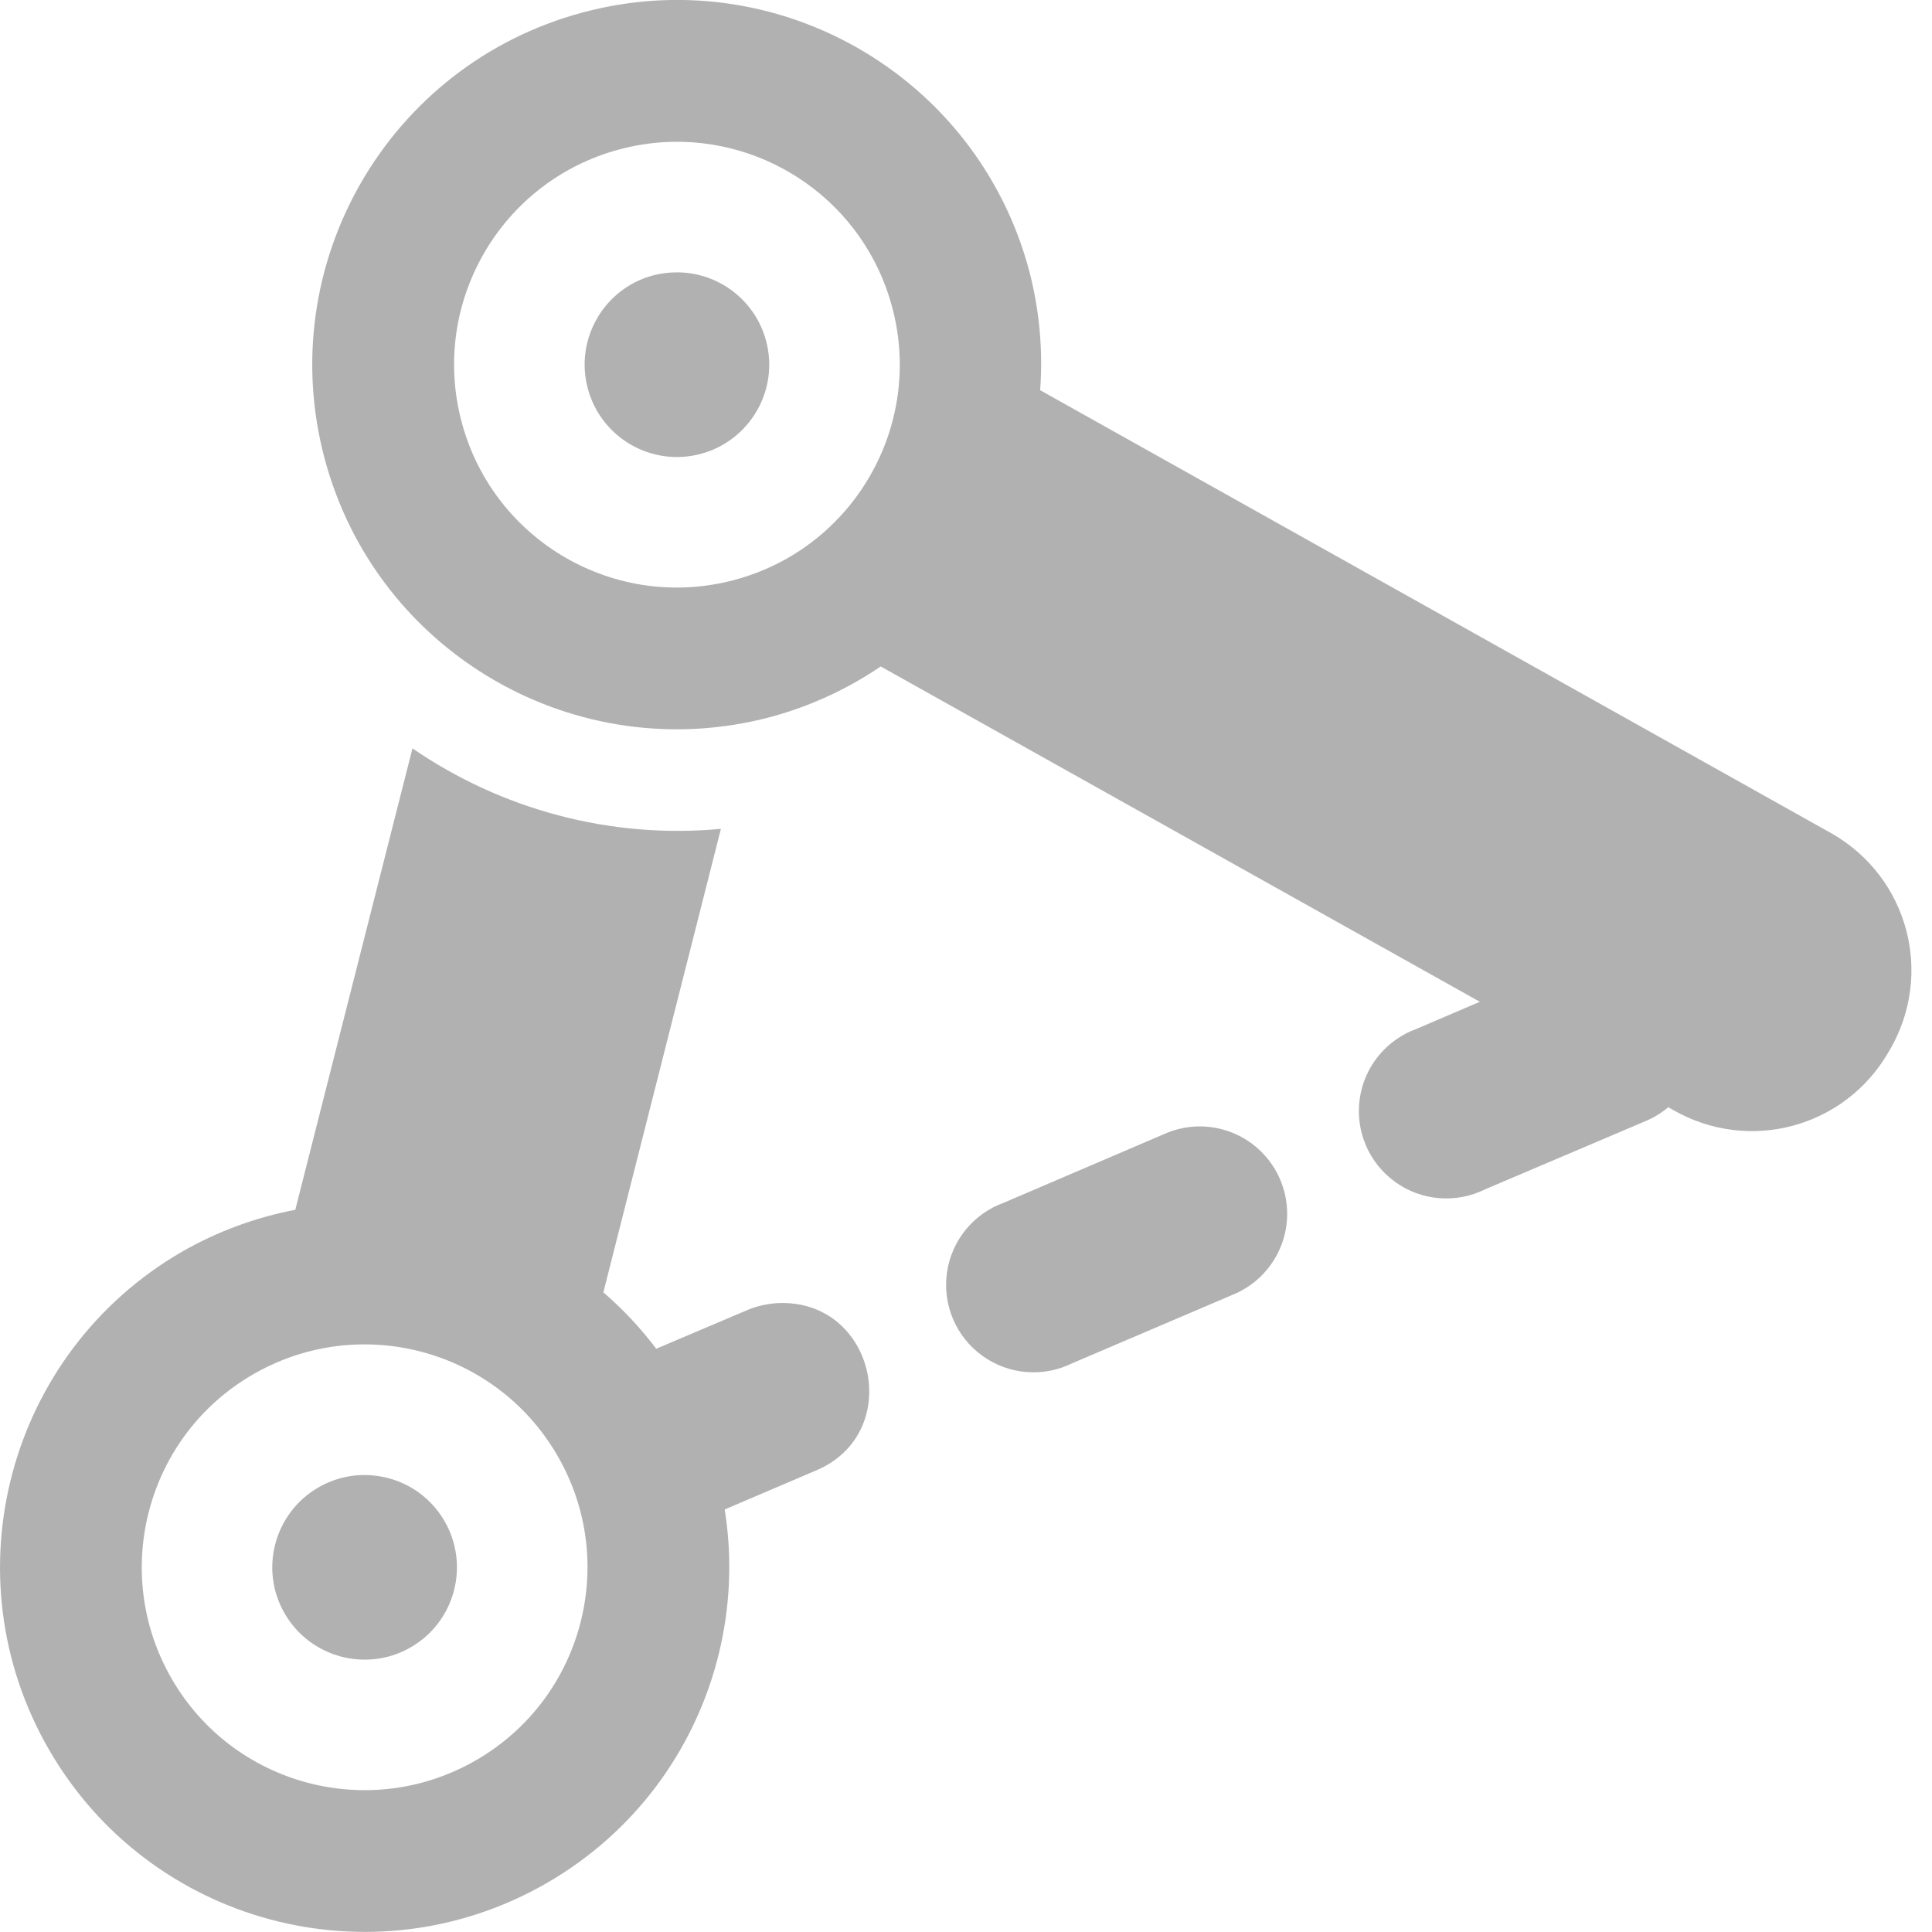
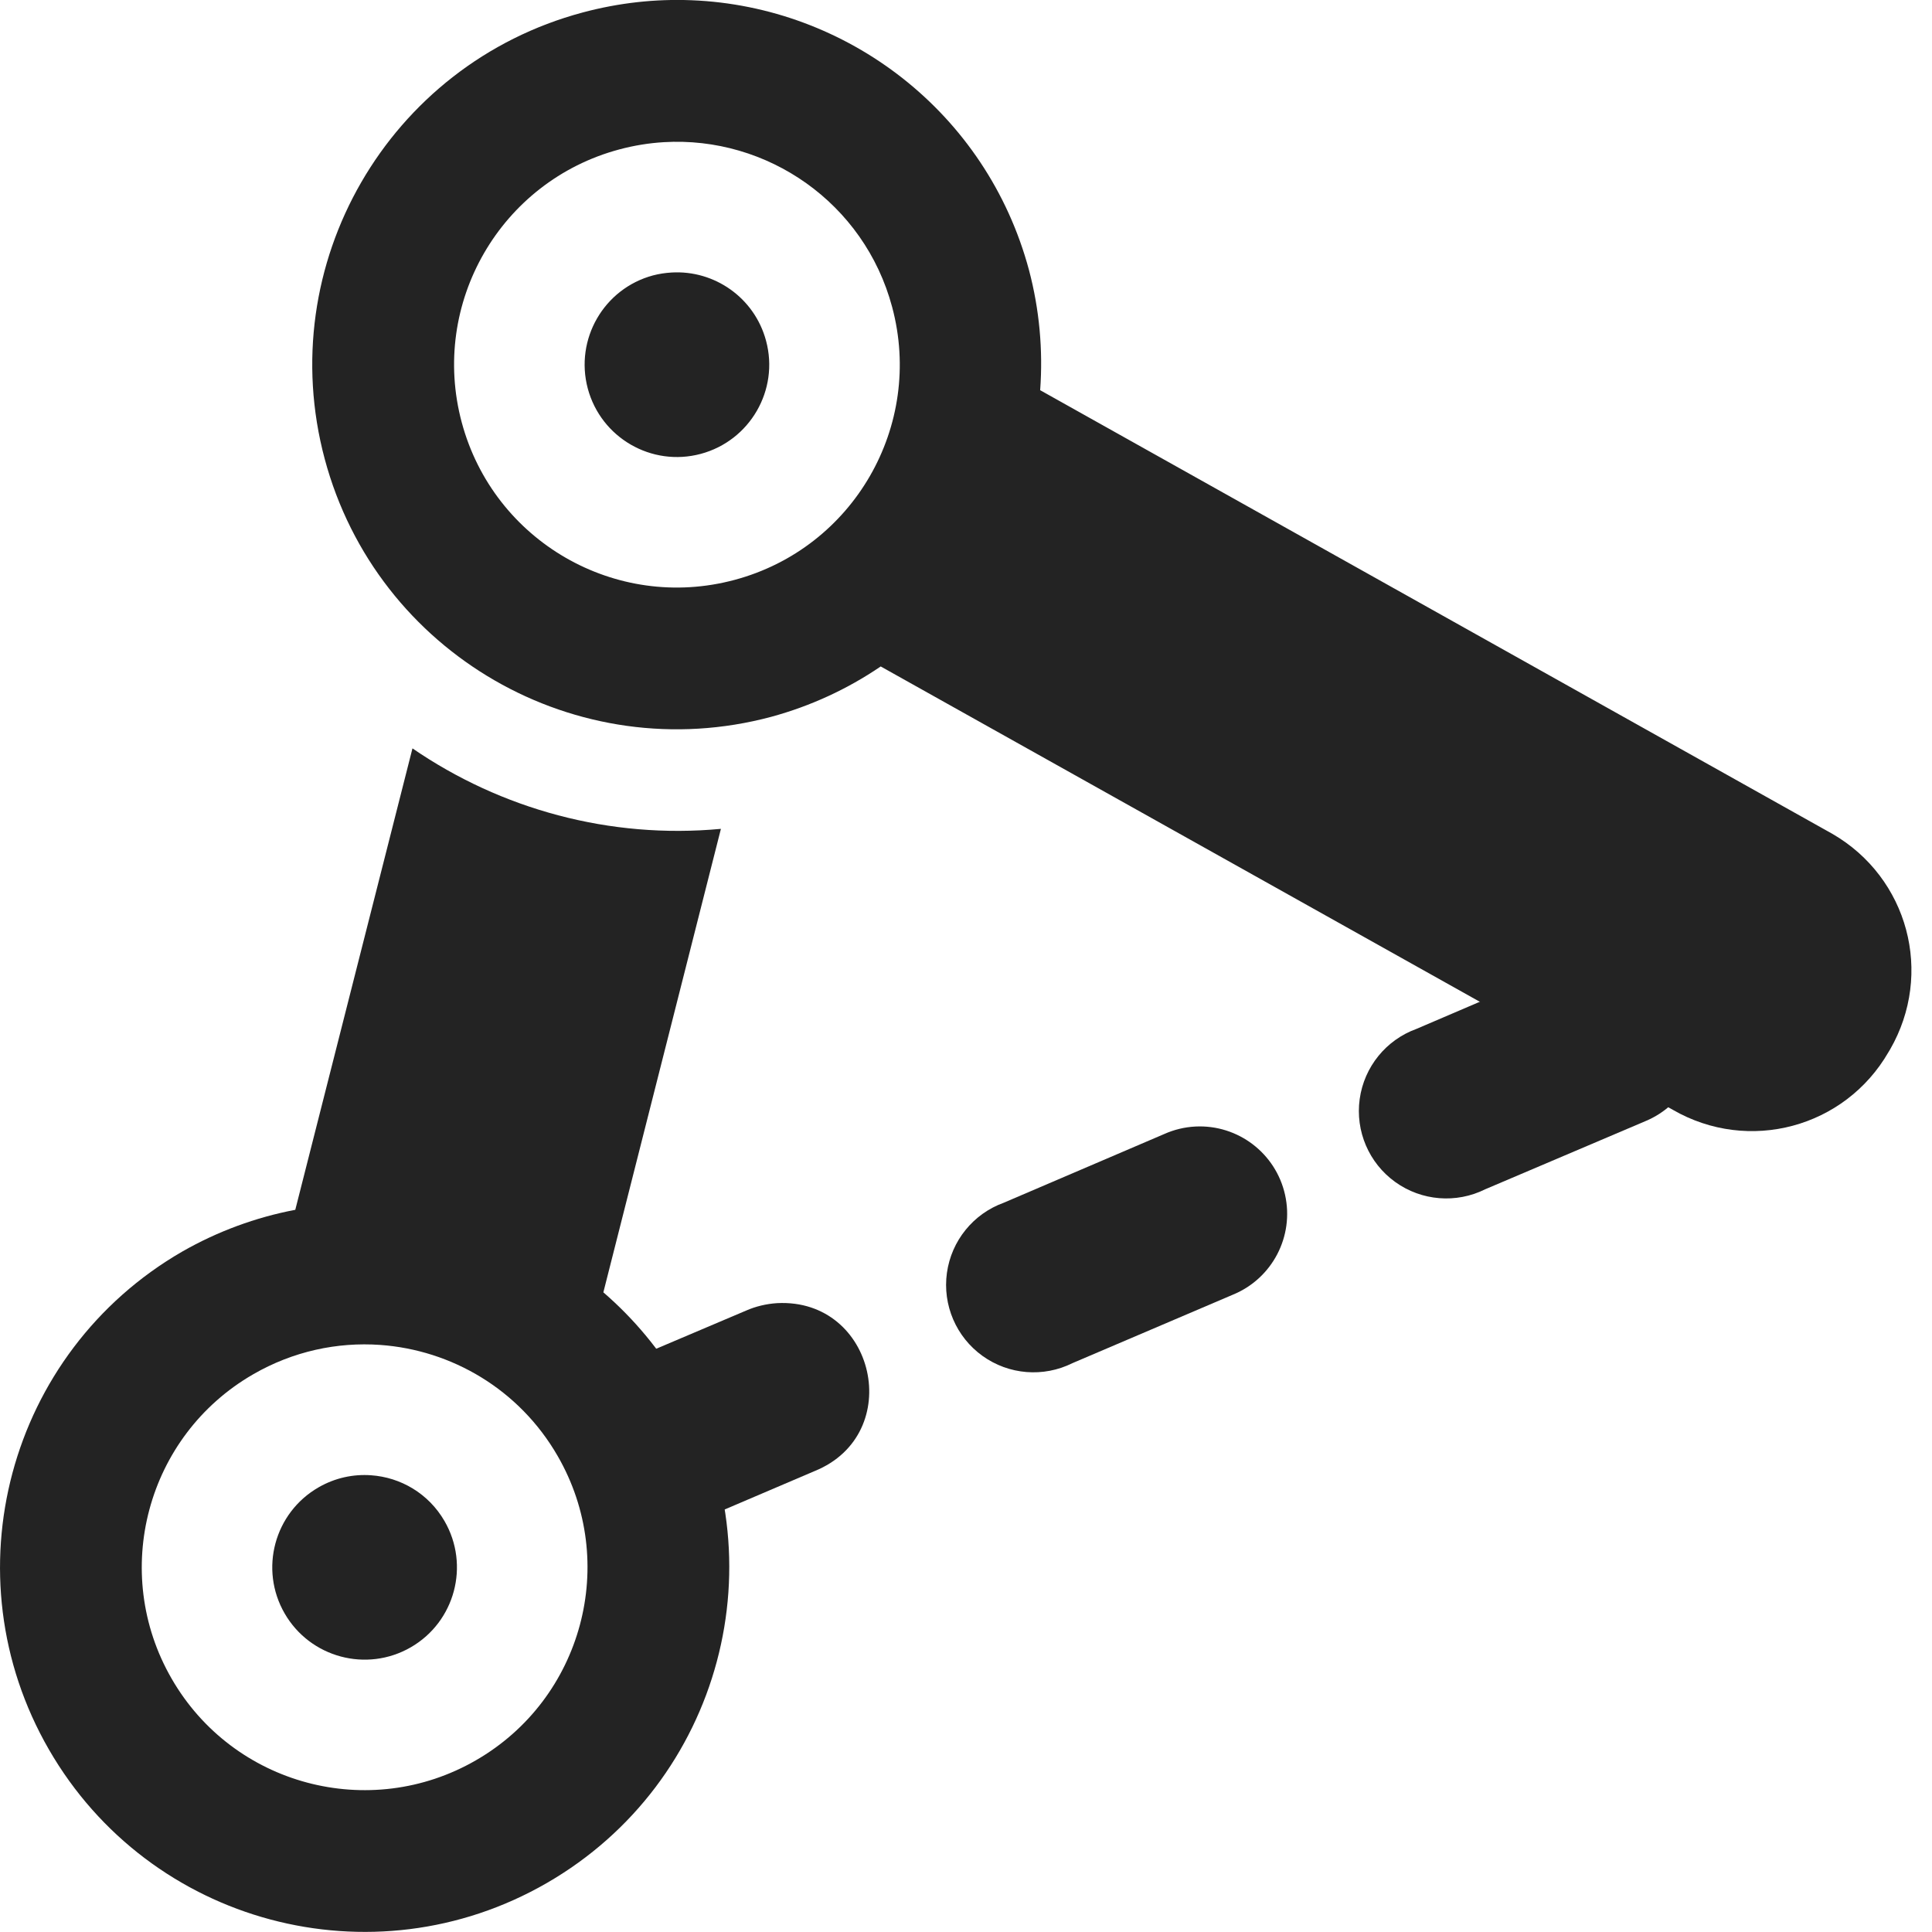
<svg xmlns="http://www.w3.org/2000/svg" width="32" height="32" viewBox="0 0 8.467 8.467" version="1.1" id="svg8">
  <defs id="defs2">
    <style id="style1399">.cls-1{fill:#e3e3e3;}</style>
    <style id="style1399-4">.cls-1{fill:#e3e3e3;}</style>
    <style id="style1399-8">.cls-1{fill:#e3e3e3;}</style>
    <style id="style1399-4-5">.cls-1{fill:#e3e3e3;}</style>
    <style id="style1399-0">.cls-1{fill:#e3e3e3;}</style>
  </defs>
-   <path style="opacity:1;fill:#b1b1b1;fill-opacity:1;stroke:none;stroke-width:6.494;stroke-linecap:butt;stroke-linejoin:miter;stroke-miterlimit:4;stroke-dasharray:none;stroke-dashoffset:0;stroke-opacity:1" d="M 11.455 0.004 C 10.861 -0.02 10.254 0.045 9.65 0.207 C 6.429 1.07 4.516 4.382 5.379 7.604 C 6.242 10.825 9.554 12.736 12.775 11.873 C 13.422 11.697 14.034 11.416 14.588 11.039 L 27.709 18.383 C 28.964 19.107 30.557 18.681 31.281 17.426 L 31.307 17.383 C 31.669 16.755 31.745 16.044 31.572 15.398 C 31.399 14.753 30.977 14.173 30.35 13.811 L 17.229 6.463 C 17.278 5.795 17.216 5.124 17.045 4.477 C 16.344 1.859 14.027 0.106 11.455 0.004 z M 10.994 2.355 C 12.708 2.252 14.316 3.361 14.777 5.084 C 15.305 7.053 14.137 9.078 12.168 9.605 C 10.199 10.134 8.176 8.965 7.648 6.996 C 7.12 5.027 8.289 3.002 10.258 2.475 C 10.504 2.409 10.749 2.37 10.994 2.355 z M 11.123 4.514 C 11.022 4.52 10.918 4.535 10.816 4.562 C 10.001 4.781 9.518 5.62 9.736 6.436 C 9.955 7.251 10.792 7.736 11.607 7.518 C 12.423 7.299 12.908 6.46 12.689 5.645 C 12.498 4.931 11.833 4.471 11.123 4.514 z M 6.832 12.396 L 4.891 20.039 C 4.233 20.164 3.601 20.398 3.02 20.73 C 0.131 22.398 -0.857 26.092 0.811 28.98 C 2.478 31.869 6.17 32.857 9.059 31.189 C 11.947 29.522 12.937 25.83 11.27 22.941 C 10.933 22.363 10.501 21.844 9.994 21.406 L 11.941 13.729 C 10.1 13.901 8.299 13.403 6.832 12.396 z M 6.297 22.277 C 7.479 22.361 8.6 23.012 9.236 24.115 C 10.256 25.88 9.65 28.138 7.885 29.156 C 6.12 30.176 3.862 29.572 2.844 27.807 C 1.824 26.042 2.428 23.782 4.193 22.764 C 4.855 22.381 5.588 22.227 6.297 22.277 z M 6.146 24.436 C 5.853 24.415 5.55 24.478 5.275 24.637 C 4.544 25.059 4.292 25.993 4.715 26.725 C 5.137 27.456 6.073 27.708 6.805 27.285 C 7.536 26.863 7.786 25.927 7.363 25.195 C 7.099 24.738 6.636 24.47 6.146 24.436 z " transform="scale(0.2645833)" id="path828" />
-   <path style="color:#000000;font-style:normal;font-variant:normal;font-weight:normal;font-stretch:normal;font-size:medium;line-height:normal;font-family:sans-serif;font-variant-ligatures:normal;font-variant-position:normal;font-variant-caps:normal;font-variant-numeric:normal;font-variant-alternates:normal;font-feature-settings:normal;text-indent:0;text-align:start;text-decoration:none;text-decoration-line:none;text-decoration-style:solid;text-decoration-color:#000000;letter-spacing:normal;word-spacing:normal;text-transform:none;writing-mode:lr-tb;direction:ltr;text-orientation:mixed;dominant-baseline:auto;baseline-shift:baseline;text-anchor:start;white-space:normal;shape-padding:0;clip-rule:nonzero;display:inline;overflow:visible;visibility:visible;opacity:1;isolation:auto;mix-blend-mode:normal;color-interpolation:sRGB;color-interpolation-filters:linearRGB;solid-color:#000000;solid-opacity:1;vector-effect:none;fill:#b1b1b1;fill-opacity:1;fill-rule:nonzero;stroke:none;stroke-width:0.765;stroke-linecap:round;stroke-linejoin:miter;stroke-miterlimit:4;stroke-dasharray:0.765, 1.53;stroke-dashoffset:5.661;stroke-opacity:1;color-rendering:auto;image-rendering:auto;shape-rendering:auto;text-rendering:auto;enable-background:accumulate" d="m 7.048,4.177 a 0.383,0.383 0 0 0 -0.137,0.031 L 6.208,4.509 A 0.383,0.383 0 1 0 6.509,5.212 L 7.212,4.913 A 0.383,0.383 0 0 0 7.048,4.177 Z" id="path1047" />
-   <path style="color:#000000;font-style:normal;font-variant:normal;font-weight:normal;font-stretch:normal;font-size:medium;line-height:normal;font-family:sans-serif;font-variant-ligatures:normal;font-variant-position:normal;font-variant-caps:normal;font-variant-numeric:normal;font-variant-alternates:normal;font-feature-settings:normal;text-indent:0;text-align:start;text-decoration:none;text-decoration-line:none;text-decoration-style:solid;text-decoration-color:#000000;letter-spacing:normal;word-spacing:normal;text-transform:none;writing-mode:lr-tb;direction:ltr;text-orientation:mixed;dominant-baseline:auto;baseline-shift:baseline;text-anchor:start;white-space:normal;shape-padding:0;clip-rule:nonzero;display:inline;overflow:visible;visibility:visible;opacity:1;isolation:auto;mix-blend-mode:normal;color-interpolation:sRGB;color-interpolation-filters:linearRGB;solid-color:#000000;solid-opacity:1;vector-effect:none;fill:#b1b1b1;fill-opacity:1;fill-rule:nonzero;stroke:none;stroke-width:0.765;stroke-linecap:round;stroke-linejoin:miter;stroke-miterlimit:4;stroke-dasharray:0.765, 1.53;stroke-dashoffset:5.661;stroke-opacity:1;color-rendering:auto;image-rendering:auto;shape-rendering:auto;text-rendering:auto;enable-background:accumulate" d="m 5.239,4.937 a 0.383,0.383 0 0 0 -0.137,0.033 l -0.703,0.301 a 0.383,0.383 0 1 0 0.301,0.703 L 5.403,5.674 A 0.383,0.383 0 0 0 5.239,4.937 Z" id="path1045" />
-   <path style="color:#000000;font-style:normal;font-variant:normal;font-weight:normal;font-stretch:normal;font-size:medium;line-height:normal;font-family:sans-serif;font-variant-ligatures:normal;font-variant-position:normal;font-variant-caps:normal;font-variant-numeric:normal;font-variant-alternates:normal;font-feature-settings:normal;text-indent:0;text-align:start;text-decoration:none;text-decoration-line:none;text-decoration-style:solid;text-decoration-color:#000000;letter-spacing:normal;word-spacing:normal;text-transform:none;writing-mode:lr-tb;direction:ltr;text-orientation:mixed;dominant-baseline:auto;baseline-shift:baseline;text-anchor:start;white-space:normal;shape-padding:0;clip-rule:nonzero;display:inline;overflow:visible;visibility:visible;opacity:1;isolation:auto;mix-blend-mode:normal;color-interpolation:sRGB;color-interpolation-filters:linearRGB;solid-color:#000000;solid-opacity:1;vector-effect:none;fill:#b1b1b1;fill-opacity:1;fill-rule:nonzero;stroke:none;stroke-width:0.765;stroke-linecap:round;stroke-linejoin:miter;stroke-miterlimit:4;stroke-dasharray:0.765, 1.53;stroke-dashoffset:5.661;stroke-opacity:1;color-rendering:auto;image-rendering:auto;shape-rendering:auto;text-rendering:auto;enable-background:accumulate" d="m 3.406,5.711 c -0.047,0.003 -0.094,0.014 -0.137,0.033 L 2.812,5.938 C 2.342,6.137 2.641,6.842 3.111,6.643 L 3.57,6.447 C 3.97,6.285 3.837,5.689 3.406,5.711 Z" id="path1010" />
+   <path style="opacity:1;fill:#232323;fill-opacity:1;stroke:none;stroke-width:6.494;stroke-linecap:butt;stroke-linejoin:miter;stroke-miterlimit:4;stroke-dasharray:none;stroke-dashoffset:0;stroke-opacity:1" d="M 11.455 0.004 C 10.861 -0.02 10.254 0.045 9.65 0.207 C 6.429 1.07 4.516 4.382 5.379 7.604 C 6.242 10.825 9.554 12.736 12.775 11.873 C 13.422 11.697 14.034 11.416 14.588 11.039 L 27.709 18.383 C 28.964 19.107 30.557 18.681 31.281 17.426 L 31.307 17.383 C 31.669 16.755 31.745 16.044 31.572 15.398 C 31.399 14.753 30.977 14.173 30.35 13.811 L 17.229 6.463 C 17.278 5.795 17.216 5.124 17.045 4.477 C 16.344 1.859 14.027 0.106 11.455 0.004 z M 10.994 2.355 C 12.708 2.252 14.316 3.361 14.777 5.084 C 15.305 7.053 14.137 9.078 12.168 9.605 C 10.199 10.134 8.176 8.965 7.648 6.996 C 7.12 5.027 8.289 3.002 10.258 2.475 C 10.504 2.409 10.749 2.37 10.994 2.355 z M 11.123 4.514 C 11.022 4.52 10.918 4.535 10.816 4.562 C 10.001 4.781 9.518 5.62 9.736 6.436 C 9.955 7.251 10.792 7.736 11.607 7.518 C 12.423 7.299 12.908 6.46 12.689 5.645 C 12.498 4.931 11.833 4.471 11.123 4.514 z M 6.832 12.396 L 4.891 20.039 C 4.233 20.164 3.601 20.398 3.02 20.73 C 0.131 22.398 -0.857 26.092 0.811 28.98 C 2.478 31.869 6.17 32.857 9.059 31.189 C 11.947 29.522 12.937 25.83 11.27 22.941 C 10.933 22.363 10.501 21.844 9.994 21.406 L 11.941 13.729 C 10.1 13.901 8.299 13.403 6.832 12.396 z M 6.297 22.277 C 7.479 22.361 8.6 23.012 9.236 24.115 C 10.256 25.88 9.65 28.138 7.885 29.156 C 6.12 30.176 3.862 29.572 2.844 27.807 C 1.824 26.042 2.428 23.782 4.193 22.764 C 4.855 22.381 5.588 22.227 6.297 22.277 z M 6.146 24.436 C 5.853 24.415 5.55 24.478 5.275 24.637 C 4.544 25.059 4.292 25.993 4.715 26.725 C 5.137 27.456 6.073 27.708 6.805 27.285 C 7.536 26.863 7.786 25.927 7.363 25.195 C 7.099 24.738 6.636 24.47 6.146 24.436 z " transform="scale(0.2645833)" id="path828" />
+   <path style="color:#000000;font-style:normal;font-variant:normal;font-weight:normal;font-stretch:normal;font-size:medium;line-height:normal;font-family:sans-serif;font-variant-ligatures:normal;font-variant-position:normal;font-variant-caps:normal;font-variant-numeric:normal;font-variant-alternates:normal;font-feature-settings:normal;text-indent:0;text-align:start;text-decoration:none;text-decoration-line:none;text-decoration-style:solid;text-decoration-color:#000000;letter-spacing:normal;word-spacing:normal;text-transform:none;writing-mode:lr-tb;direction:ltr;text-orientation:mixed;dominant-baseline:auto;baseline-shift:baseline;text-anchor:start;white-space:normal;shape-padding:0;clip-rule:nonzero;display:inline;overflow:visible;visibility:visible;opacity:1;isolation:auto;mix-blend-mode:normal;color-interpolation:sRGB;color-interpolation-filters:linearRGB;solid-color:#000000;solid-opacity:1;vector-effect:none;fill:#232323;fill-opacity:1;fill-rule:nonzero;stroke:none;stroke-width:0.765;stroke-linecap:round;stroke-linejoin:miter;stroke-miterlimit:4;stroke-dasharray:0.765, 1.53;stroke-dashoffset:5.661;stroke-opacity:1;color-rendering:auto;image-rendering:auto;shape-rendering:auto;text-rendering:auto;enable-background:accumulate" d="m 7.048,4.177 a 0.383,0.383 0 0 0 -0.137,0.031 L 6.208,4.509 A 0.383,0.383 0 1 0 6.509,5.212 L 7.212,4.913 A 0.383,0.383 0 0 0 7.048,4.177 Z" id="path1047" />
+   <path style="color:#000000;font-style:normal;font-variant:normal;font-weight:normal;font-stretch:normal;font-size:medium;line-height:normal;font-family:sans-serif;font-variant-ligatures:normal;font-variant-position:normal;font-variant-caps:normal;font-variant-numeric:normal;font-variant-alternates:normal;font-feature-settings:normal;text-indent:0;text-align:start;text-decoration:none;text-decoration-line:none;text-decoration-style:solid;text-decoration-color:#000000;letter-spacing:normal;word-spacing:normal;text-transform:none;writing-mode:lr-tb;direction:ltr;text-orientation:mixed;dominant-baseline:auto;baseline-shift:baseline;text-anchor:start;white-space:normal;shape-padding:0;clip-rule:nonzero;display:inline;overflow:visible;visibility:visible;opacity:1;isolation:auto;mix-blend-mode:normal;color-interpolation:sRGB;color-interpolation-filters:linearRGB;solid-color:#000000;solid-opacity:1;vector-effect:none;fill:#232323;fill-opacity:1;fill-rule:nonzero;stroke:none;stroke-width:0.765;stroke-linecap:round;stroke-linejoin:miter;stroke-miterlimit:4;stroke-dasharray:0.765, 1.53;stroke-dashoffset:5.661;stroke-opacity:1;color-rendering:auto;image-rendering:auto;shape-rendering:auto;text-rendering:auto;enable-background:accumulate" d="m 5.239,4.937 a 0.383,0.383 0 0 0 -0.137,0.033 l -0.703,0.301 a 0.383,0.383 0 1 0 0.301,0.703 L 5.403,5.674 A 0.383,0.383 0 0 0 5.239,4.937 Z" id="path1045" />
+   <path style="color:#000000;font-style:normal;font-variant:normal;font-weight:normal;font-stretch:normal;font-size:medium;line-height:normal;font-family:sans-serif;font-variant-ligatures:normal;font-variant-position:normal;font-variant-caps:normal;font-variant-numeric:normal;font-variant-alternates:normal;font-feature-settings:normal;text-indent:0;text-align:start;text-decoration:none;text-decoration-line:none;text-decoration-style:solid;text-decoration-color:#000000;letter-spacing:normal;word-spacing:normal;text-transform:none;writing-mode:lr-tb;direction:ltr;text-orientation:mixed;dominant-baseline:auto;baseline-shift:baseline;text-anchor:start;white-space:normal;shape-padding:0;clip-rule:nonzero;display:inline;overflow:visible;visibility:visible;opacity:1;isolation:auto;mix-blend-mode:normal;color-interpolation:sRGB;color-interpolation-filters:linearRGB;solid-color:#000000;solid-opacity:1;vector-effect:none;fill:#232323;fill-opacity:1;fill-rule:nonzero;stroke:none;stroke-width:0.765;stroke-linecap:round;stroke-linejoin:miter;stroke-miterlimit:4;stroke-dasharray:0.765, 1.53;stroke-dashoffset:5.661;stroke-opacity:1;color-rendering:auto;image-rendering:auto;shape-rendering:auto;text-rendering:auto;enable-background:accumulate" d="m 3.406,5.711 c -0.047,0.003 -0.094,0.014 -0.137,0.033 L 2.812,5.938 C 2.342,6.137 2.641,6.842 3.111,6.643 L 3.57,6.447 C 3.97,6.285 3.837,5.689 3.406,5.711 Z" id="path1010" />
</svg>
